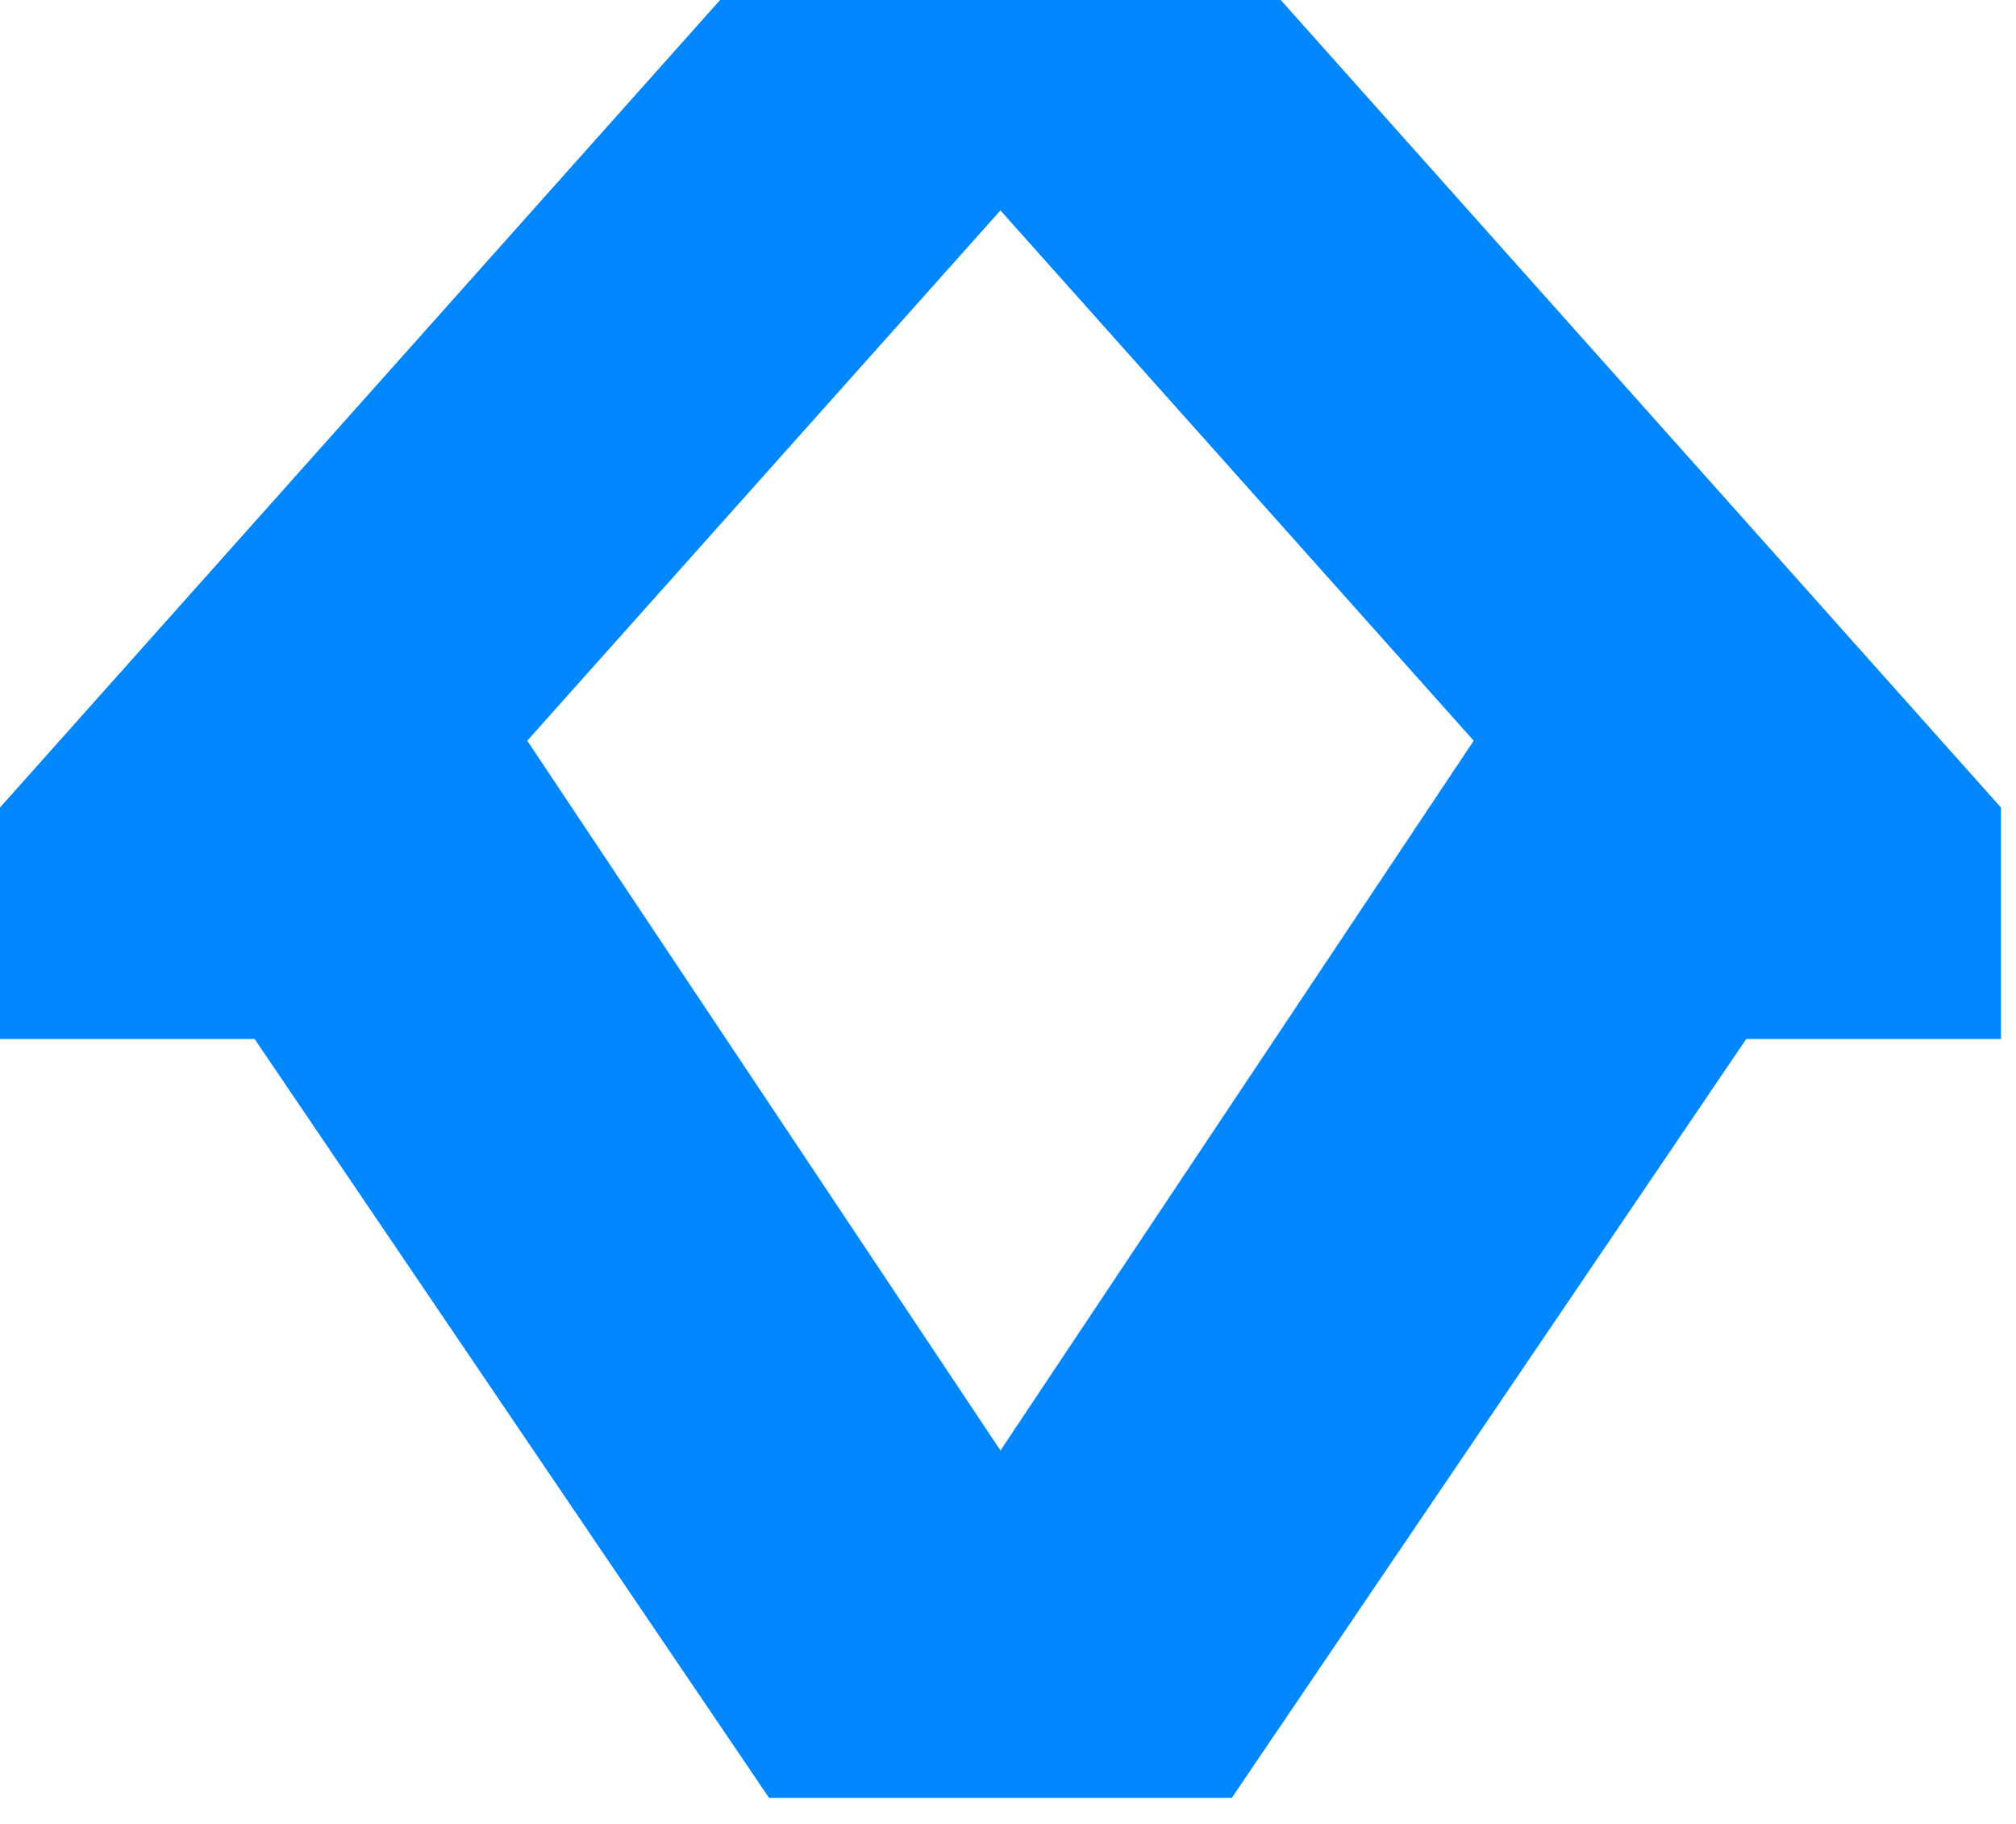
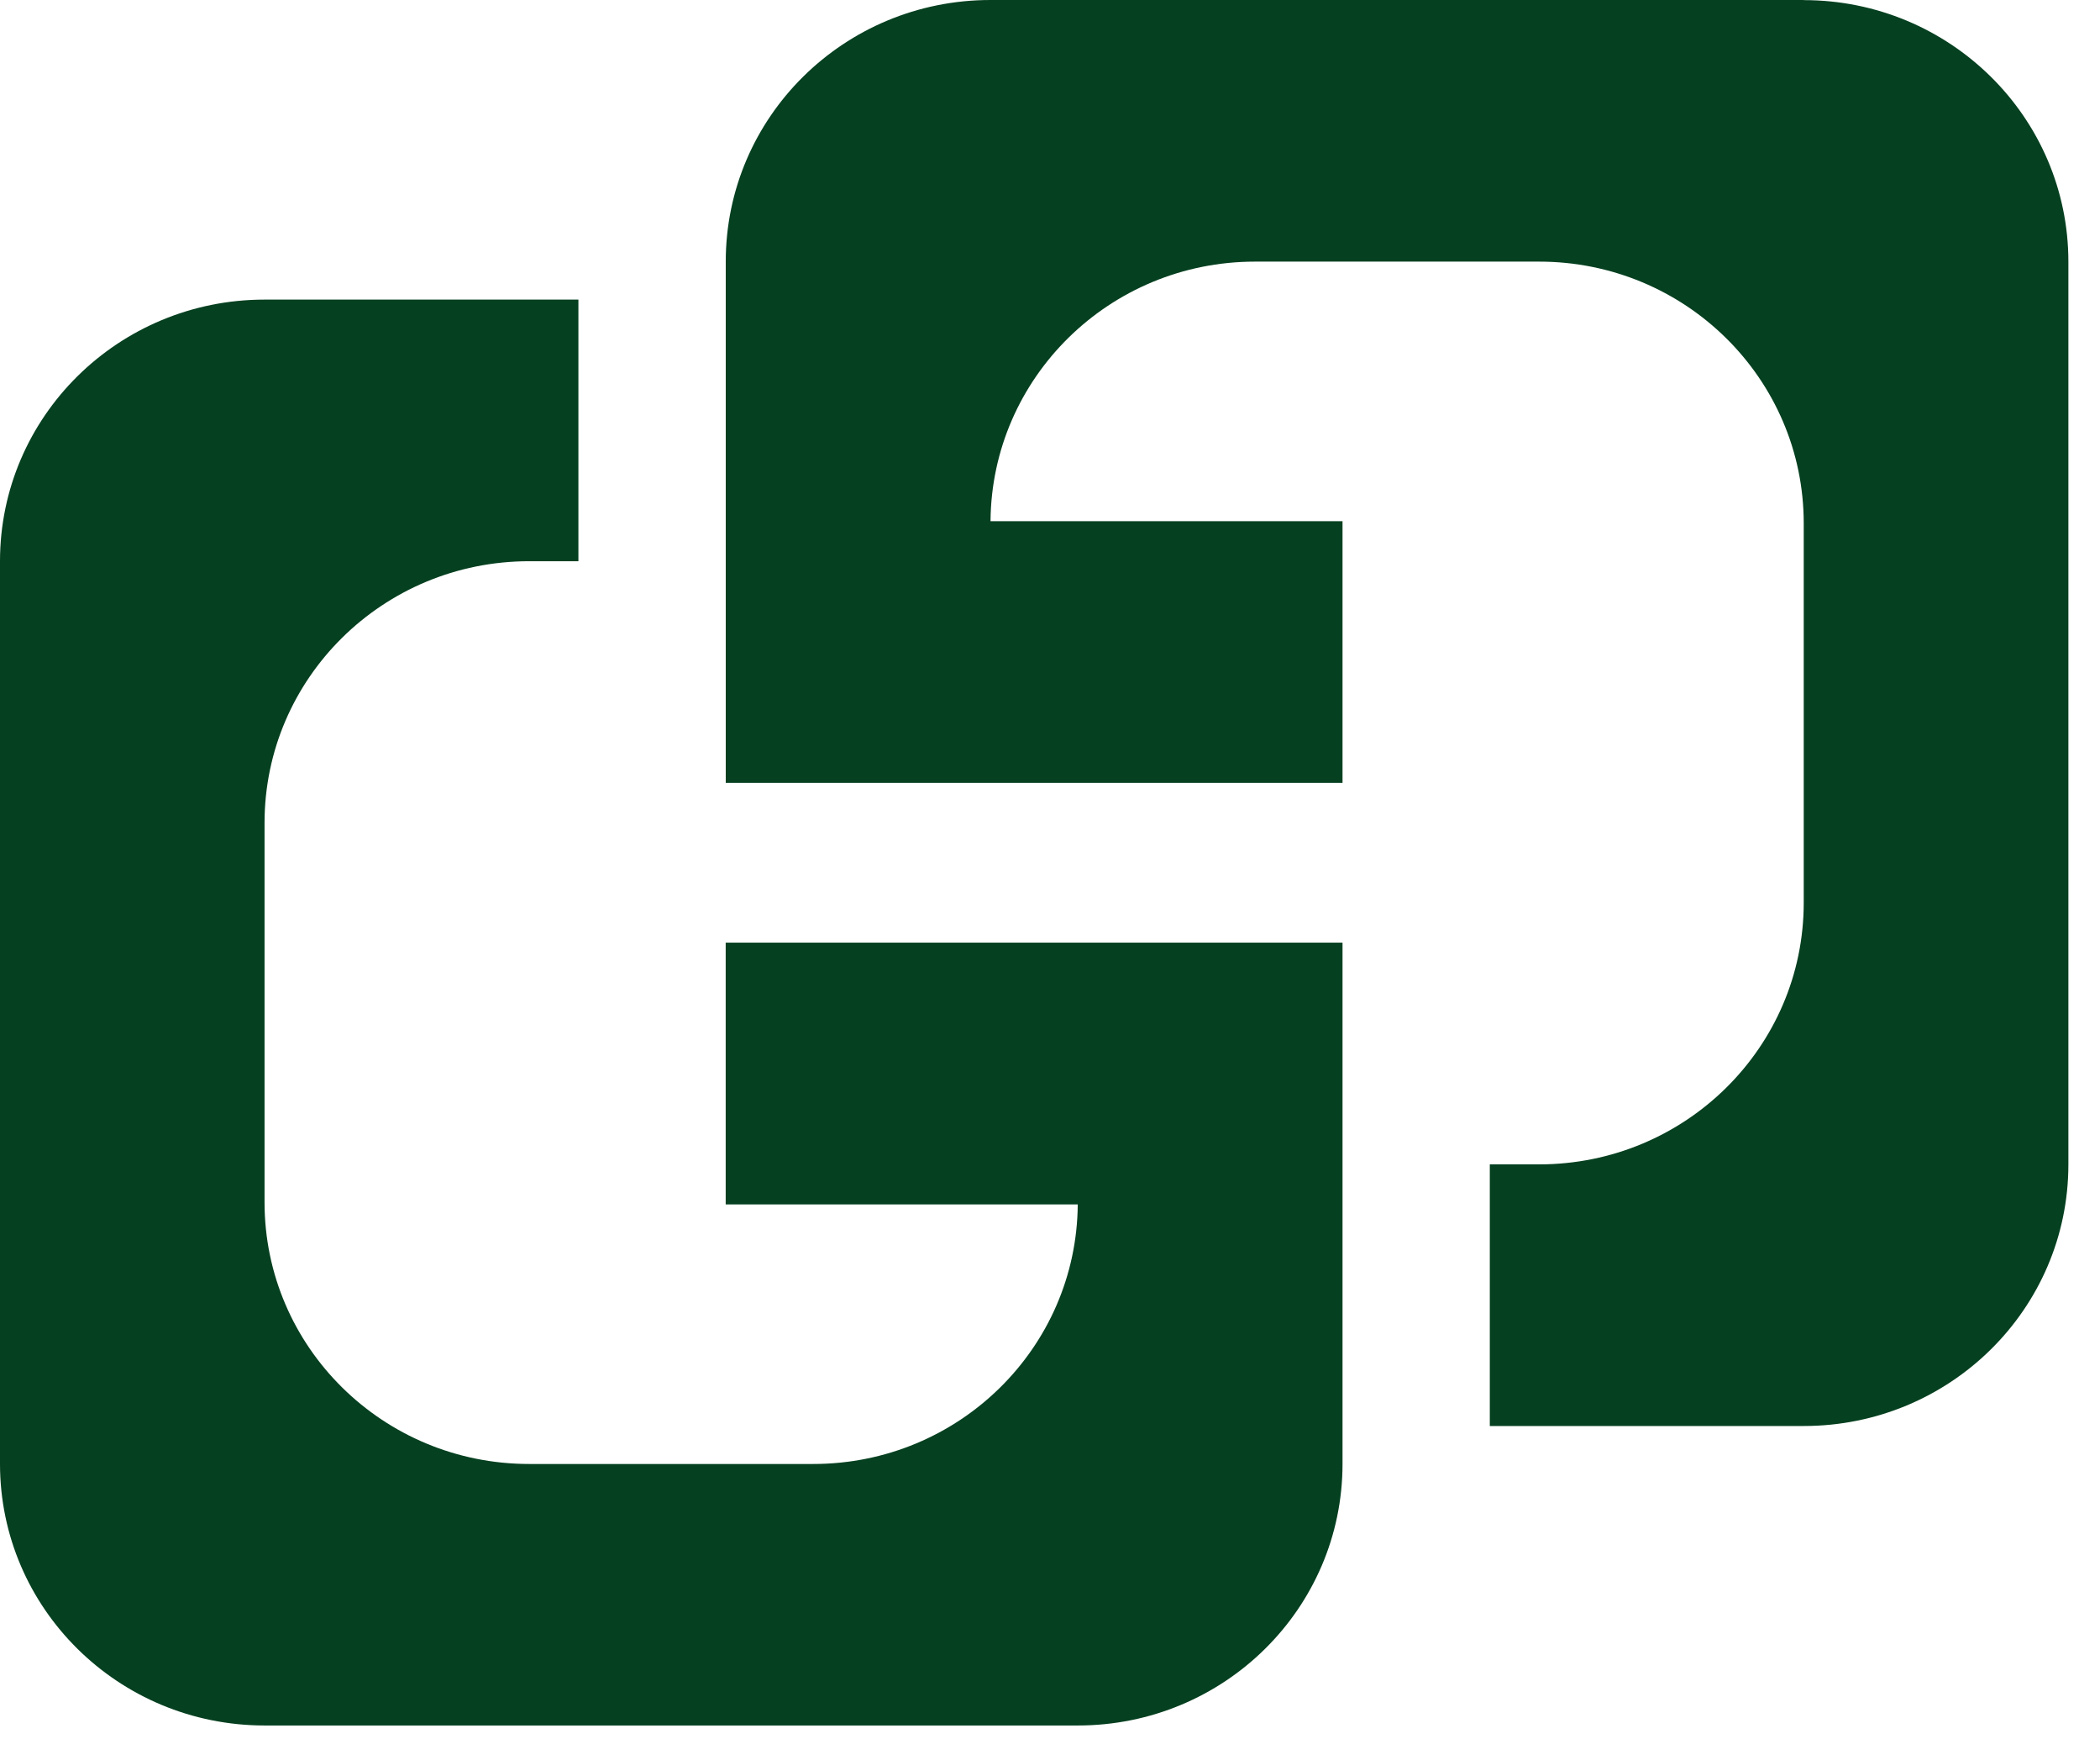
- <svg xmlns="http://www.w3.org/2000/svg" width="21" height="19" viewBox="0 0 21 19" fill="none">
-   <path d="M13.341 0L20.843 8.412V10.823H18.19L12.832 18.727H8.01L15.351 7.716L8.465 0H13.341Z" fill="#0087FD" />
-   <path d="M7.501 0L9.53674e-07 8.412V10.823H2.652L8.01 18.727H12.833L5.492 7.716L12.377 0H7.501Z" fill="#0087FD" />
+ <svg xmlns="http://www.w3.org/2000/svg" width="37" height="31" viewBox="0 0 37 31" fill="none">
+   <path d="M12.786 21.218H18.989C18.97 23.746 16.892 25.791 14.328 25.791H9.324C6.748 25.791 4.661 23.728 4.661 21.181V14.496C4.661 11.951 6.748 9.887 9.324 9.887H10.191V5.278H4.663C2.087 5.278 0 7.34 0 9.887V25.789C0 28.334 2.087 30.398 4.663 30.398H18.991C21.566 30.398 23.654 28.336 23.654 25.789V16.607H12.786V21.216V21.218Z" fill="#054020" />
+   <path d="M31.778 0H17.45C14.874 0 12.787 2.062 12.787 4.609V13.792H23.654V9.182H17.452C17.471 6.655 19.549 4.609 22.113 4.609H27.117C29.692 4.609 31.78 6.672 31.78 9.219V15.904C31.78 18.449 29.692 20.513 27.117 20.513H26.249V25.122H31.78C34.355 25.122 36.443 23.06 36.443 20.513V4.611C36.443 2.066 34.355 0.002 31.78 0.002L31.778 0Z" fill="#054020" />
</svg>
